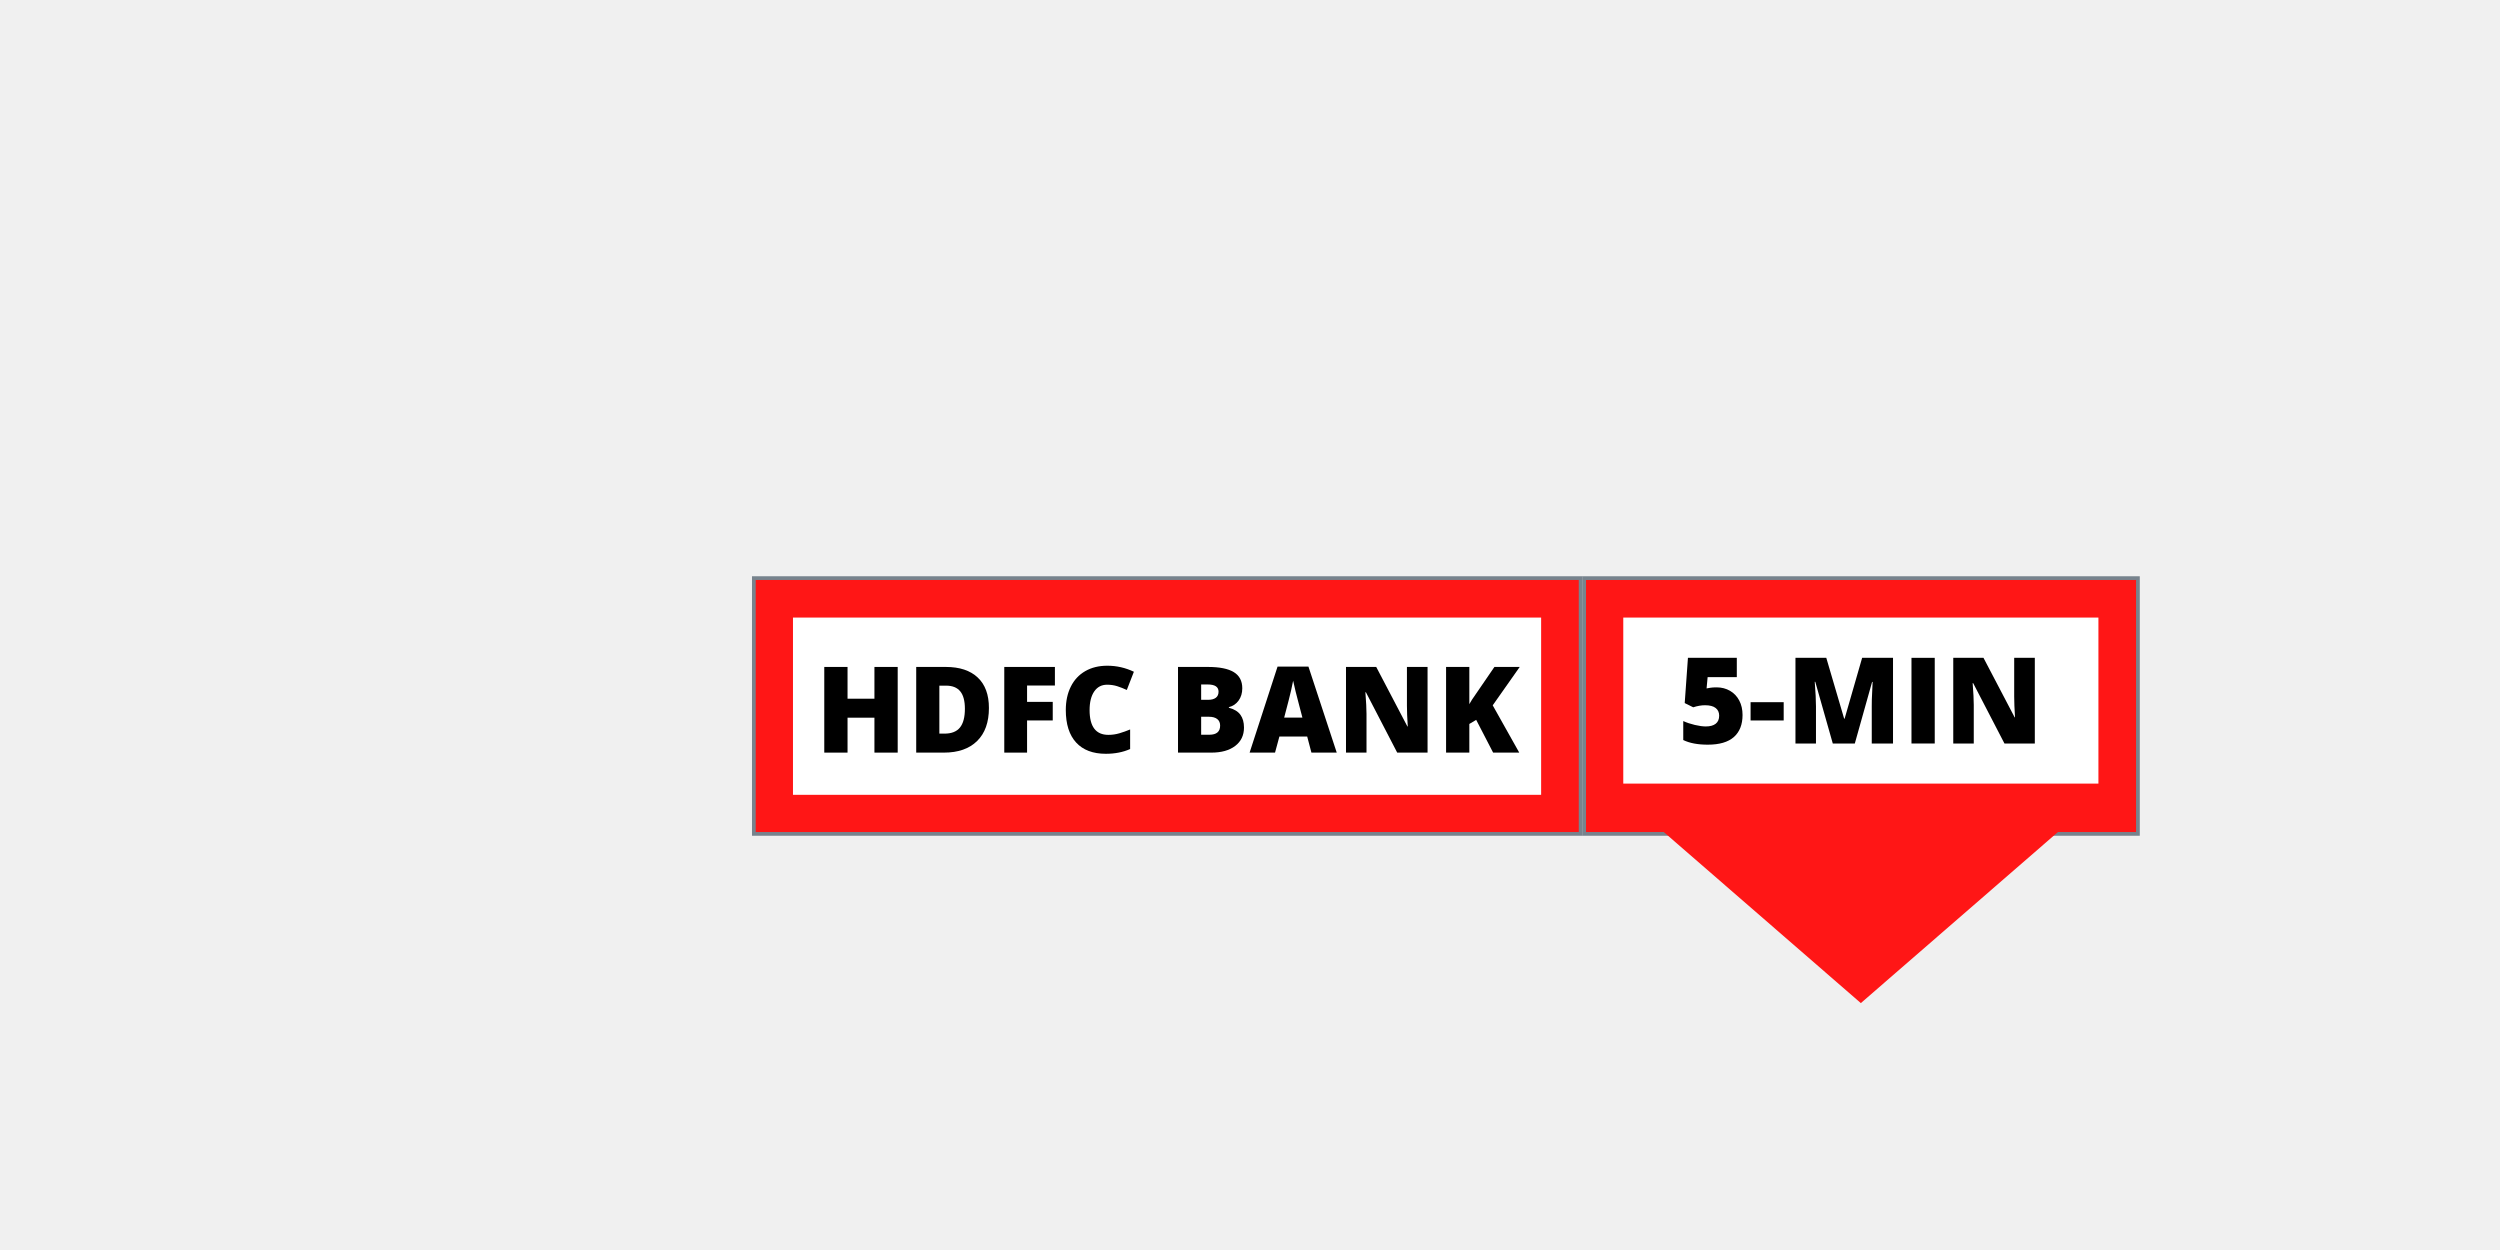
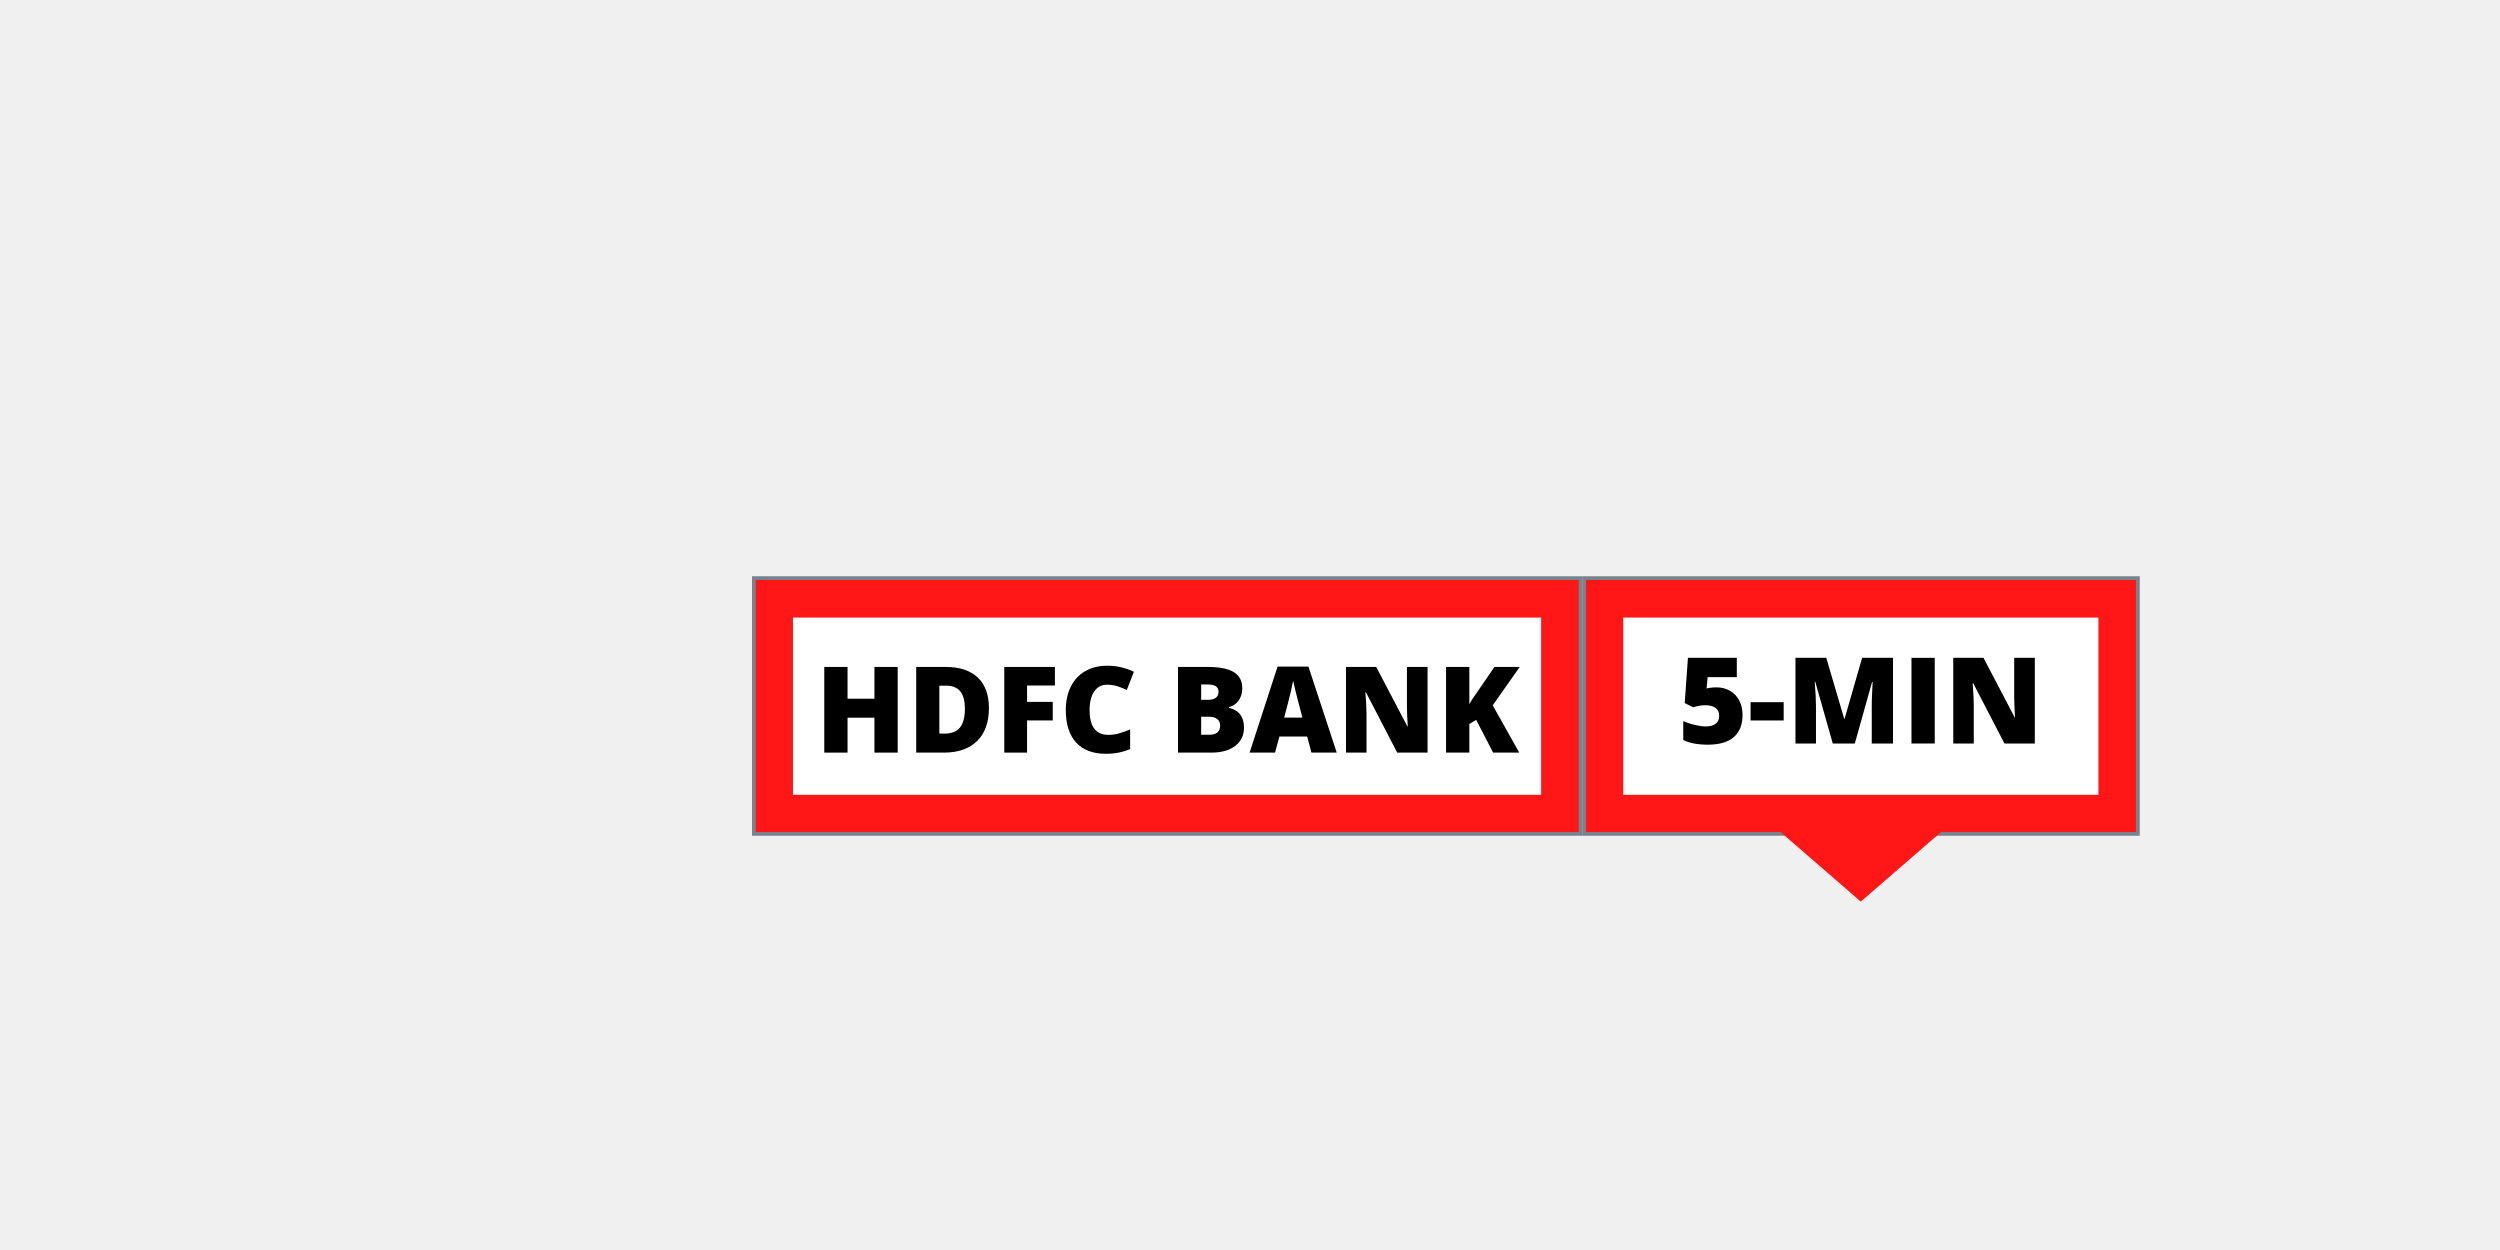
<svg xmlns="http://www.w3.org/2000/svg" width="3750" viewBox="0 0 3750 1875" height="1875" version="1.0">
  <defs>
    <clipPath id="a">
-       <path d="M 2411.391 1175.41 L 3171 1175.41 L 3171 1504.66 L 2411.391 1504.66 Z M 2411.391 1175.41" />
+       <path d="M 2618 1202.453 L 2964.465 1202.453 L 2964.465 1352.453 L 2618 1352.453 Z M 2618 1202.453" />
    </clipPath>
  </defs>
  <path fill="#FF1616" d="M 1130.781 867.176 L 2370.938 867.176 L 2370.938 1250.844 L 1130.781 1250.844 L 1130.781 867.176" />
  <path fill="#77838D" d="M 1130.781 1253.633 L 1127.984 1253.633 L 1127.984 864.383 L 2373.73 864.383 L 2373.73 1253.633 L 1130.781 1253.633 M 1133.574 869.965 L 1133.574 1248.051 L 2368.145 1248.051 L 2368.145 869.965 L 1133.574 869.965" />
  <path fill="#FFF" d="M 1189.465 926.355 L 2311.695 926.355 L 2311.695 1192.223 L 1189.465 1192.223 L 1189.465 926.355" />
  <path fill="#FF1616" d="M 2376.223 867.176 L 3206.883 867.176 L 3206.883 1250.844 L 2376.223 1250.844 L 2376.223 867.176" />
  <path fill="#77838D" d="M 2376.223 1253.633 L 2373.426 1253.633 L 2373.426 864.387 L 3209.676 864.387 L 3209.676 1253.633 L 2376.223 1253.633 M 2379.016 869.969 L 2379.016 1248.051 L 3204.086 1248.051 L 3204.086 869.969 L 2379.016 869.969" />
  <path fill="#FFF" d="M 2434.914 926.355 L 3147.629 926.355 L 3147.629 1192.223 L 2434.914 1192.223 L 2434.914 926.355" />
-   <g clip-path="url(#a)">
-     <path fill="#FF1616" d="M 2791.254 1504.66 L 3170.609 1175.41 L 2411.926 1175.41 Z M 2791.254 1504.66" />
-   </g>
  <g>
    <g>
      <g>
        <path d="M 124.016 0 L 89.125 0 L 89.125 -52.391 L 48.781 -52.391 L 48.781 0 L 13.891 0 L 13.891 -128.5 L 48.781 -128.5 L 48.781 -80.859 L 89.125 -80.859 L 89.125 -128.5 L 124.016 -128.5 Z M 124.016 0" transform="translate(1222.527 1128.92)" />
      </g>
    </g>
    <g>
      <g>
        <path d="M 122.953 -66.969 C 122.953 -45.531 117.051 -29.008 105.25 -17.406 C 93.445 -5.801 76.848 0 55.453 0 L 13.891 0 L 13.891 -128.5 L 58.359 -128.5 C 78.984 -128.5 94.906 -123.223 106.125 -112.672 C 117.344 -102.129 122.953 -86.895 122.953 -66.969 Z M 86.922 -65.75 C 86.922 -77.52 84.594 -86.242 79.938 -91.922 C 75.281 -97.609 68.207 -100.453 58.719 -100.453 L 48.609 -100.453 L 48.609 -28.484 L 56.344 -28.484 C 66.883 -28.484 74.613 -31.539 79.531 -37.656 C 84.457 -43.781 86.922 -53.145 86.922 -65.75 Z M 86.922 -65.75" transform="translate(1360.427 1128.92)" />
      </g>
    </g>
    <g>
      <g>
        <path d="M 48.078 0 L 13.891 0 L 13.891 -128.5 L 89.828 -128.5 L 89.828 -100.641 L 48.078 -100.641 L 48.078 -76.109 L 86.578 -76.109 L 86.578 -48.25 L 48.078 -48.25 Z M 48.078 0" transform="translate(1492.527 1128.92)" />
      </g>
    </g>
    <g>
      <g>
        <path d="M 71.109 -101.859 C 62.848 -101.859 56.398 -98.473 51.766 -91.703 C 47.141 -84.941 44.828 -75.613 44.828 -63.719 C 44.828 -38.988 54.227 -26.625 73.031 -26.625 C 78.719 -26.625 84.227 -27.414 89.562 -29 C 94.895 -30.582 100.254 -32.488 105.641 -34.719 L 105.641 -5.359 C 94.922 -0.609 82.797 1.766 69.266 1.766 C 49.867 1.766 35 -3.859 24.656 -15.109 C 14.312 -26.367 9.141 -42.629 9.141 -63.891 C 9.141 -77.191 11.645 -88.879 16.656 -98.953 C 21.664 -109.035 28.875 -116.785 38.281 -122.203 C 47.688 -127.629 58.742 -130.344 71.453 -130.344 C 85.336 -130.344 98.609 -127.328 111.266 -121.297 L 100.641 -93.953 C 95.891 -96.18 91.141 -98.055 86.391 -99.578 C 81.648 -101.098 76.555 -101.859 71.109 -101.859 Z M 71.109 -101.859" transform="translate(1589.558 1128.92)" />
      </g>
    </g>
    <g>
      <g>
        <path d="M 13.891 -128.5 L 58.719 -128.5 C 76.176 -128.5 89.133 -125.906 97.594 -120.719 C 106.062 -115.531 110.297 -107.457 110.297 -96.5 C 110.297 -89.289 108.453 -83.141 104.766 -78.047 C 101.078 -72.953 96.211 -69.672 90.172 -68.203 L 90.172 -67.328 C 98.141 -65.211 103.91 -61.691 107.484 -56.766 C 111.066 -51.848 112.859 -45.469 112.859 -37.625 C 112.859 -25.957 108.477 -16.77 99.719 -10.062 C 90.957 -3.352 79.016 0 63.891 0 L 13.891 0 Z M 48.609 -79.188 L 59.062 -79.188 C 64.039 -79.188 67.891 -80.211 70.609 -82.266 C 73.336 -84.316 74.703 -87.363 74.703 -91.406 C 74.703 -98.613 69.254 -102.219 58.359 -102.219 L 48.609 -102.219 Z M 48.609 -53.797 L 48.609 -26.812 L 60.828 -26.812 C 71.66 -26.812 77.078 -31.379 77.078 -40.516 C 77.078 -44.797 75.625 -48.078 72.719 -50.359 C 69.82 -52.648 65.625 -53.797 60.125 -53.797 Z M 48.609 -53.797" transform="translate(1753.122 1128.92)" />
      </g>
    </g>
    <g>
      <g>
        <path d="M 92.719 0 L 86.391 -24.078 L 44.656 -24.078 L 38.141 0 L 0 0 L 41.922 -129.031 L 88.25 -129.031 L 130.688 0 Z M 79.188 -52.562 L 73.656 -73.656 C 72.363 -78.344 70.797 -84.406 68.953 -91.844 C 67.109 -99.289 65.891 -104.625 65.297 -107.844 C 64.773 -104.852 63.738 -99.93 62.188 -93.078 C 60.633 -86.223 57.191 -72.719 51.859 -52.562 Z M 79.188 -52.562" transform="translate(1874.412 1128.92)" />
      </g>
    </g>
    <g>
      <g>
        <path d="M 136.234 0 L 90.703 0 L 43.766 -90.531 L 42.984 -90.531 C 44.098 -76.289 44.656 -65.422 44.656 -57.922 L 44.656 0 L 13.891 0 L 13.891 -128.5 L 59.234 -128.5 L 106 -39.203 L 106.531 -39.203 C 105.707 -52.148 105.297 -62.551 105.297 -70.406 L 105.297 -128.5 L 136.234 -128.5 Z M 136.234 0" transform="translate(2005.105 1128.92)" />
      </g>
    </g>
    <g>
      <g>
        <path d="M 123.656 0 L 84.469 0 L 59.062 -49.125 L 48.781 -42.984 L 48.781 0 L 13.891 0 L 13.891 -128.5 L 48.781 -128.5 L 48.781 -72.688 C 50.539 -76.145 54.086 -81.625 59.422 -89.125 L 86.391 -128.5 L 124.359 -128.5 L 83.844 -70.922 Z M 123.656 0" transform="translate(2155.222 1128.92)" />
      </g>
    </g>
  </g>
  <g>
    <g>
      <g>
        <path d="M 58.359 -84.203 C 65.742 -84.203 72.41 -82.488 78.359 -79.062 C 84.305 -75.633 88.93 -70.785 92.234 -64.516 C 95.547 -58.242 97.203 -51.004 97.203 -42.797 C 97.203 -28.441 92.879 -17.426 84.234 -9.75 C 75.598 -2.07 62.52 1.766 45 1.766 C 30 1.766 17.754 -0.551 8.266 -5.188 L 8.266 -33.656 C 13.359 -31.312 19.113 -29.379 25.531 -27.859 C 31.945 -26.336 37.469 -25.578 42.094 -25.578 C 48.539 -25.578 53.492 -26.938 56.953 -29.656 C 60.41 -32.383 62.141 -36.414 62.141 -41.75 C 62.141 -46.664 60.379 -50.5 56.859 -53.25 C 53.348 -56.008 48.02 -57.391 40.875 -57.391 C 35.426 -57.391 29.535 -56.363 23.203 -54.312 L 10.453 -60.641 L 15.297 -128.5 L 88.594 -128.5 L 88.594 -99.578 L 44.828 -99.578 L 43.25 -82.625 C 47.812 -83.5 51.062 -83.977 53 -84.062 C 54.938 -84.156 56.723 -84.203 58.359 -84.203 Z M 58.359 -84.203" transform="translate(2516.618 1115.25)" />
      </g>
    </g>
    <g>
      <g>
        <path d="M 3.781 -34.547 L 3.781 -61.969 L 53.438 -61.969 L 53.438 -34.547 Z M 3.781 -34.547" transform="translate(2622.087 1115.25)" />
      </g>
    </g>
    <g>
      <g>
        <path d="M 69.875 0 L 43.594 -92.547 L 42.797 -92.547 C 44.035 -76.785 44.656 -64.539 44.656 -55.812 L 44.656 0 L 13.891 0 L 13.891 -128.5 L 60.125 -128.5 L 86.922 -37.266 L 87.625 -37.266 L 113.906 -128.5 L 160.219 -128.5 L 160.219 0 L 128.328 0 L 128.328 -56.344 C 128.328 -59.27 128.367 -62.52 128.453 -66.094 C 128.535 -69.664 128.93 -78.426 129.641 -92.375 L 128.844 -92.375 L 102.922 0 Z M 69.875 0" transform="translate(2679.303 1115.25)" />
      </g>
    </g>
    <g>
      <g>
        <path d="M 13.891 0 L 13.891 -128.5 L 48.781 -128.5 L 48.781 0 Z M 13.891 0" transform="translate(2853.327 1115.25)" />
      </g>
    </g>
    <g>
      <g>
        <path d="M 136.234 0 L 90.703 0 L 43.766 -90.531 L 42.984 -90.531 C 44.098 -76.289 44.656 -65.422 44.656 -57.922 L 44.656 0 L 13.891 0 L 13.891 -128.5 L 59.234 -128.5 L 106 -39.203 L 106.531 -39.203 C 105.707 -52.148 105.297 -62.551 105.297 -70.406 L 105.297 -128.5 L 136.234 -128.5 Z M 136.234 0" transform="translate(2915.993 1115.25)" />
      </g>
    </g>
  </g>
+   <g clip-path="url(#a)">
+     <path fill="#FF1616" d="M 2791.207 1352.453 L 2964.219 1202.453 L 2618.211 1202.453 Z M 2791.207 1352.453" />
+   </g>
</svg>
